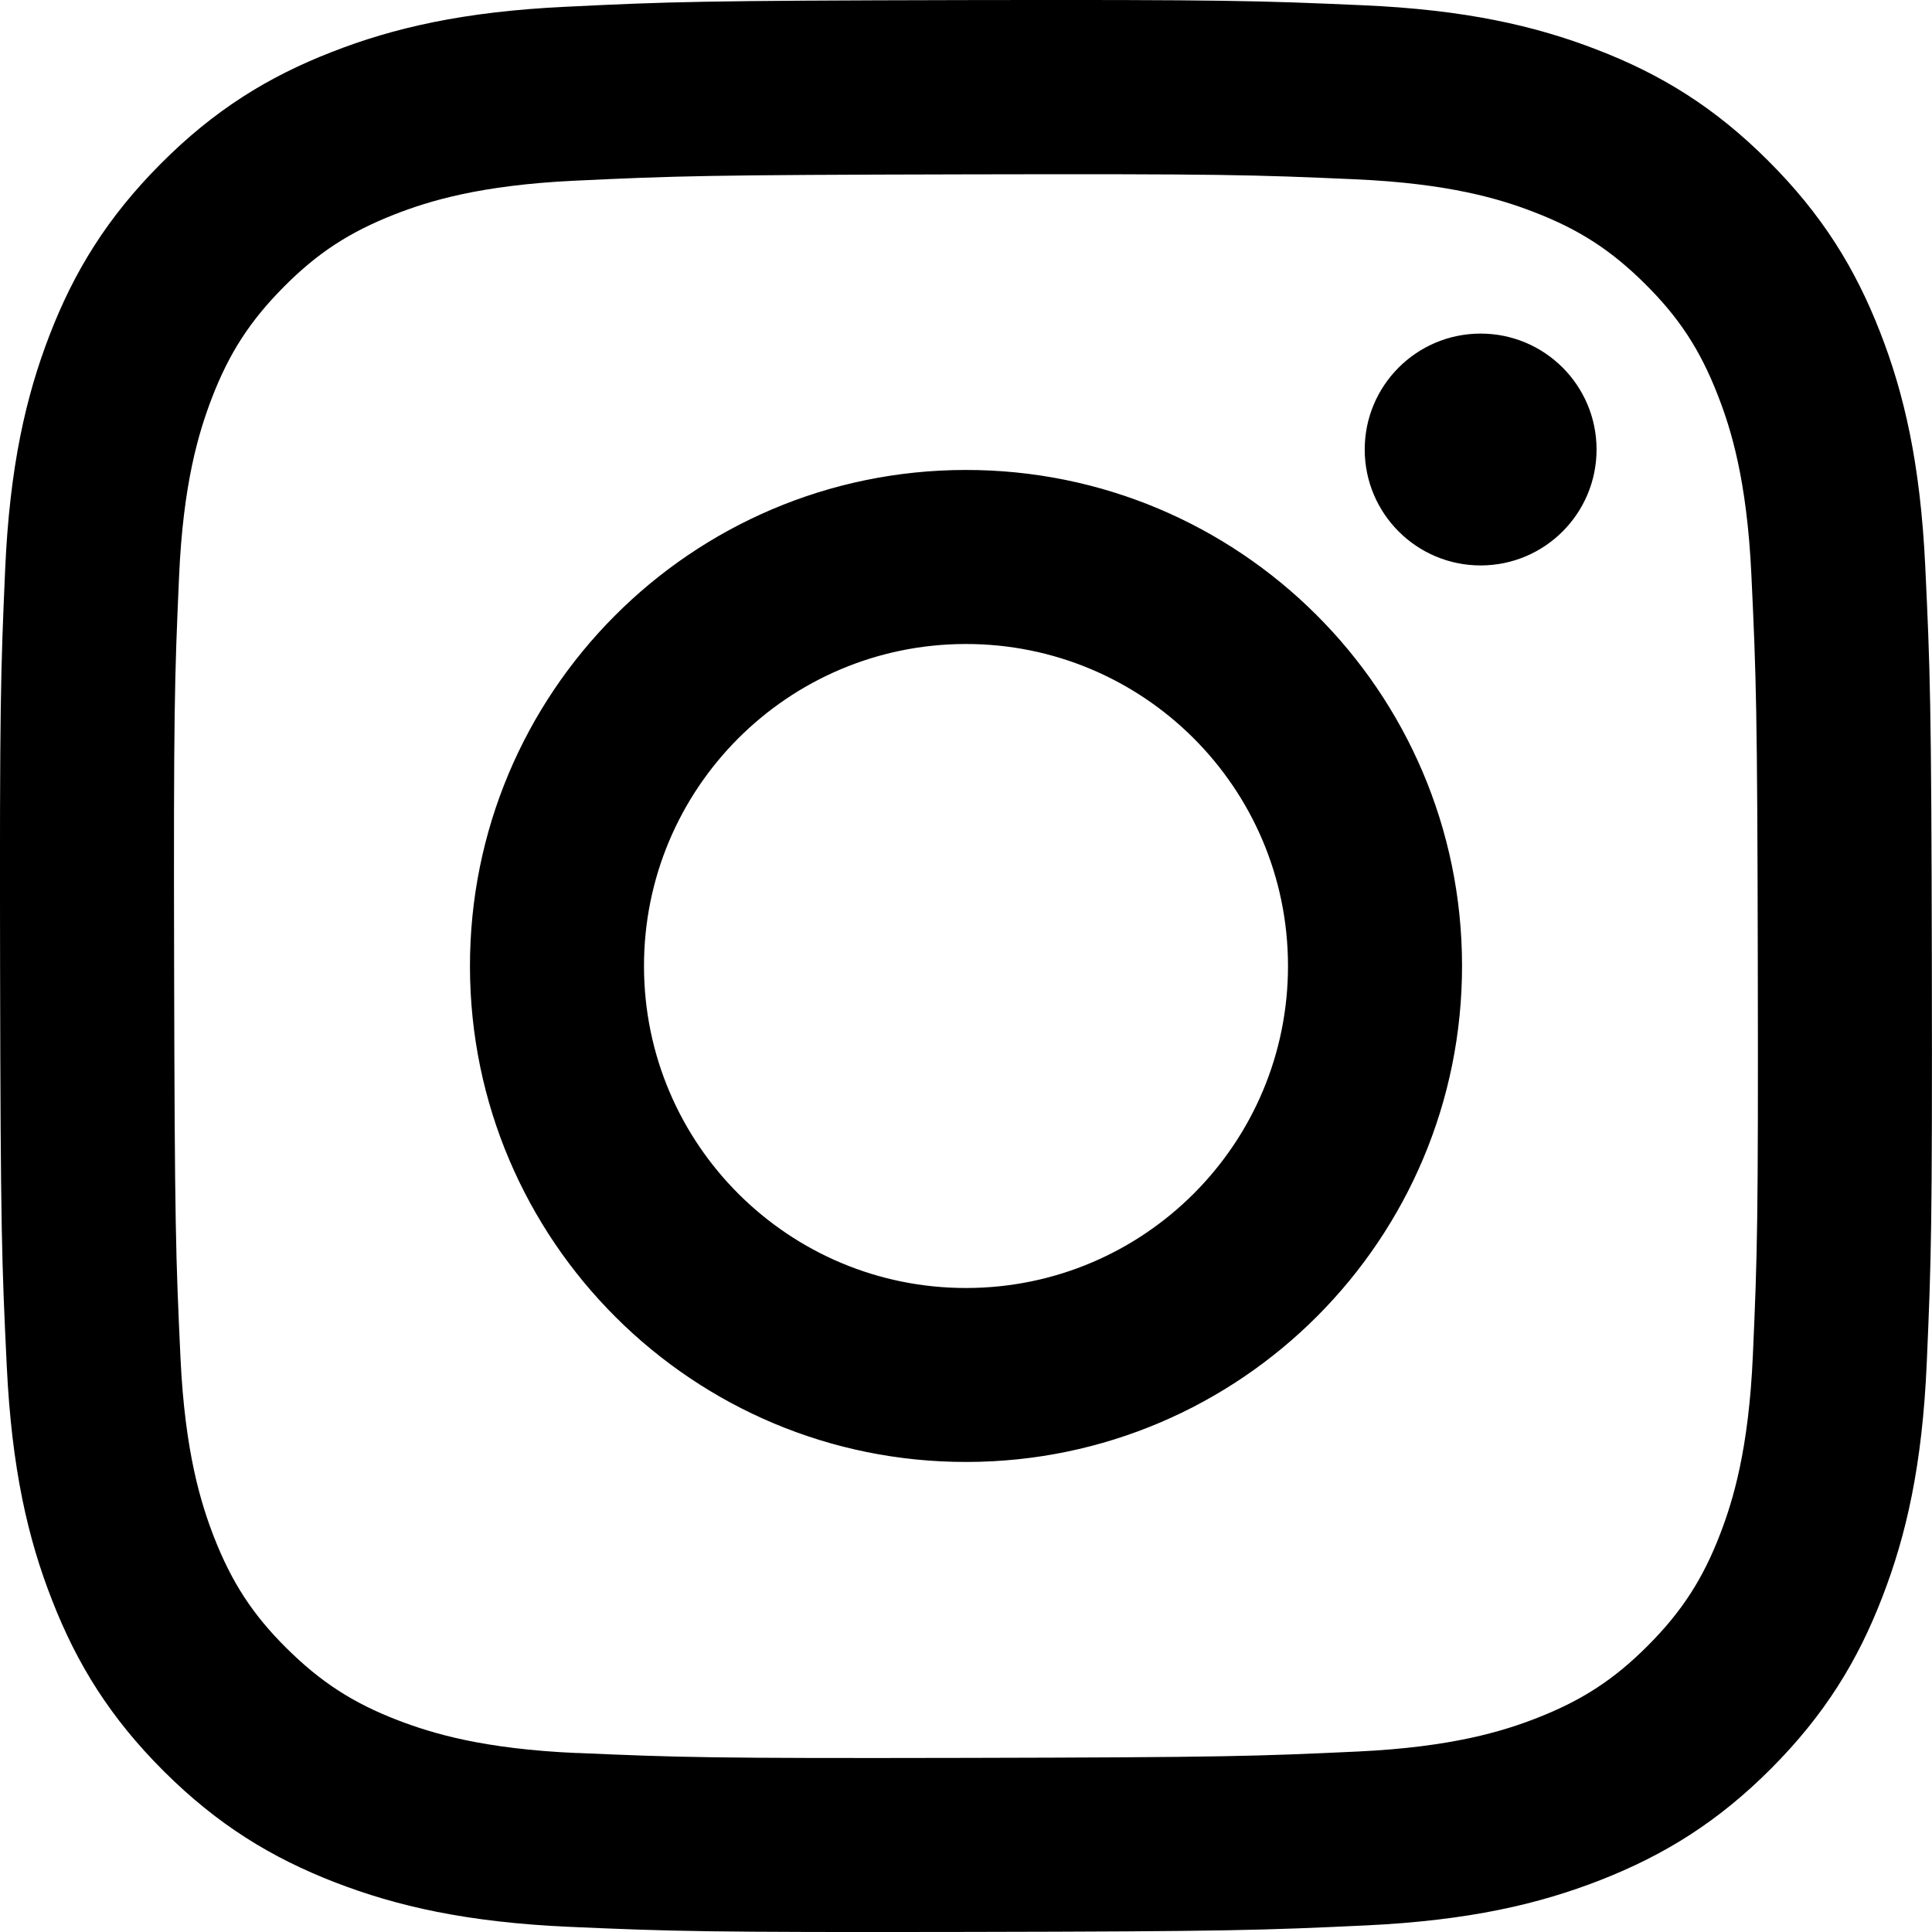
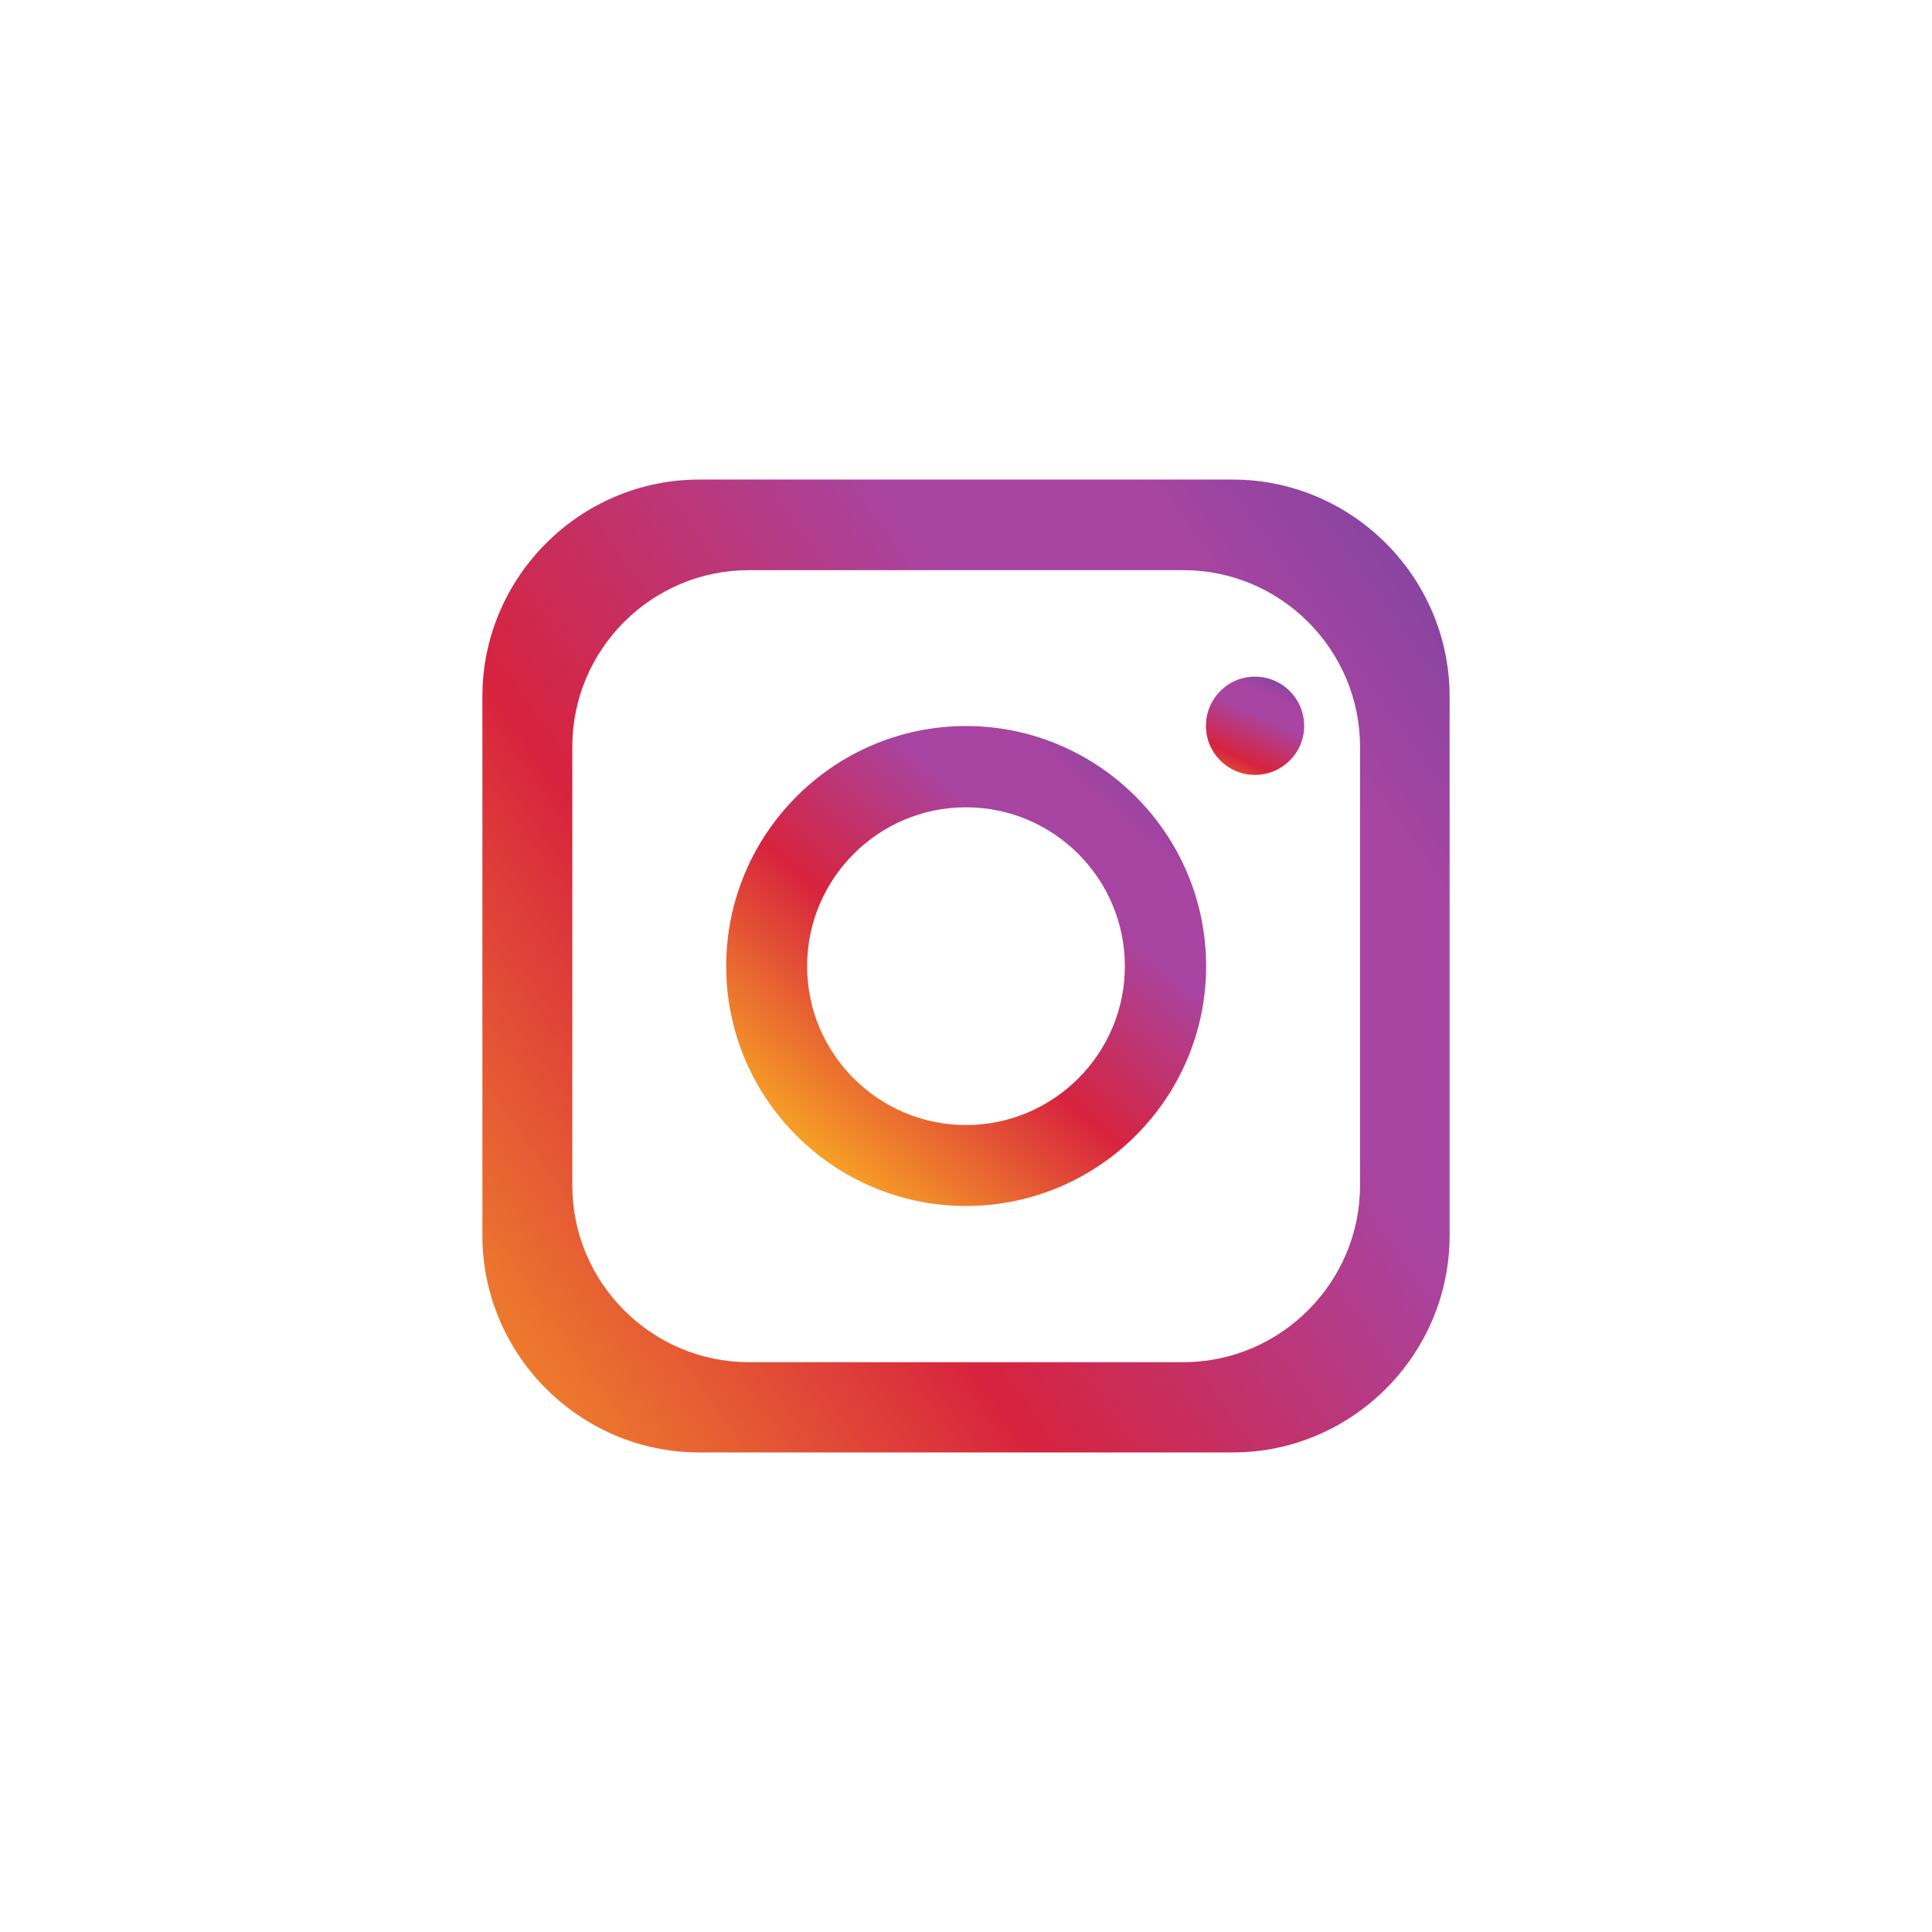
- <svg xmlns="http://www.w3.org/2000/svg" role="img" viewBox="0 0 24 24">
-   <path d="M7.03.084c-1.277.06-2.149.264-2.911.563-.789.307-1.458.72-2.123 1.388-.665.668-1.075 1.337-1.38 2.127-.295.764-.496 1.637-.552 2.914-.056 1.278-.069 1.688-.063 4.947.006 3.259.021 3.667.083 4.947.061 1.276.264 2.148.564 2.911.308.789.72 1.457 1.388 2.123.668.665 1.337 1.074 2.128 1.38.763.295 1.636.496 2.913.552 1.277.056 1.688.069 4.946.063 3.258-.006 3.668-.021 4.948-.081 1.28-.061 2.147-.265 2.91-.563.789-.309 1.458-.72 2.123-1.388.665-.668 1.075-1.338 1.379-2.128.296-.763.497-1.636.552-2.912.056-1.281.069-1.69.063-4.948-.006-3.258-.021-3.667-.082-4.947-.061-1.28-.264-2.149-.563-2.912-.308-.789-.72-1.457-1.388-2.123C21.298 1.33 20.628.921 19.838.617 19.074.321 18.202.12 16.924.065 15.647.009 15.236-.005 11.977.001 8.718.008 8.31.021 7.03.084m.14 21.693c-1.17-.051-1.805-.245-2.229-.408-.561-.216-.96-.477-1.382-.895-.422-.418-.681-.819-.9-1.378-.164-.423-.362-1.058-.417-2.228-.059-1.264-.072-1.644-.079-4.848-.007-3.204.005-3.583.061-4.848.05-1.169.246-1.805.408-2.228.216-.561.476-.96.895-1.382.419-.422.818-.681 1.378-.9.423-.165 1.058-.361 2.227-.417 1.266-.06 1.645-.072 4.848-.079 3.203-.007 3.583.005 4.849.061 1.169.051 1.805.244 2.228.408.561.216.96.475 1.382.895.422.419.682.818.9 1.379.165.422.362 1.056.417 2.226.06 1.266.074 1.645.08 4.848.006 3.203-.005 3.583-.061 4.848-.051 1.17-.245 1.806-.408 2.229-.216.56-.476.96-.895 1.381-.419.421-.818.681-1.378.9-.422.165-1.058.362-2.226.417-1.266.059-1.645.072-4.849.079-3.204.007-3.583-.006-4.848-.061M16.953 5.586A1.44 1.44 0 1 0 18.39 4.144a1.44 1.44 0 0 0-1.437 1.442M5.838 12.012c.007 3.403 2.771 6.156 6.173 6.149 3.403-.006 6.157-2.77 6.151-6.173-.006-3.403-2.771-6.157-6.174-6.15-3.403.007-6.156 2.771-6.15 6.174M8 12.008a4 4 0 1 1 4.008 3.992A4 4 0 0 1 8 12.008" />
+ <svg xmlns="http://www.w3.org/2000/svg" xmlns:xlink="http://www.w3.org/1999/xlink" width="1279.997" height="1279.997" fill-rule="evenodd" clip-rule="evenodd" image-rendering="optimizeQuality" shape-rendering="geometricPrecision" text-rendering="geometricPrecision" viewBox="0 0 13333.33 13333.33" id="instagram">
+   <defs>
+     <linearGradient id="a" x1="12129.37" x2="929.55" y1="2786.06" y2="10742.22" gradientUnits="userSpaceOnUse">
+       <stop offset="0" stop-color="#4845a2" />
+       <stop offset=".278" stop-color="#a844a1" />
+       <stop offset=".302" stop-color="#a844a1" />
+       <stop offset=".38" stop-color="#a844a1" />
+       <stop offset=".6" stop-color="#d7233e" />
+       <stop offset=".6" stop-color="#d7233e" />
+       <stop offset=".871" stop-color="#f8a325" />
+       <stop offset="1" stop-color="#f8dd25" />
+     </linearGradient>
+     <linearGradient xlink:href="#a" id="c" x1="8921.33" x2="8320.3" y1="4435.32" y2="5761.99" gradientUnits="userSpaceOnUse" />
+     <linearGradient xlink:href="#a" id="b" x1="8550.5" x2="5133.94" y1="4451.73" y2="8471.21" gradientUnits="userSpaceOnUse" />
+   </defs>
+   <path fill="url(#a)" d="M8507.79 3309.65l-3682.26 0c-822.87,0 -1496.35,673.46 -1496.35,1496.35l0 3721.33c0,822.88 673.47,1496.35 1496.35,1496.35l3682.26 0c822.88,0 1496.35,-673.47 1496.35,-1496.35l0 -3721.33c0,-822.89 -673.47,-1496.35 -1496.35,-1496.35zm878.04 4872.9l0 0c0,668.87 -549.35,1218.22 -1218.22,1218.22l-2999.59 0c-671.17,0 -1218.22,-549.35 -1218.22,-1218.22l0 -3029.47c0,-671.17 547.05,-1218.22 1218.22,-1218.22l2999.59 0c668.88,0 1218.22,547.05 1218.22,1218.22l0 3029.47z">
+   </path>
+   <path fill="url(#b)" fill-rule="nonzero" d="M6666.67 5010.56c-912.52,0 -1654.95,744.73 -1654.95,1657.25 0,912.52 742.43,1654.95 1654.95,1654.95 912.52,0 1657.24,-742.43 1657.24,-1654.95 0,-912.52 -744.72,-1657.25 -1657.24,-1657.25zm0 2753.65l0 0c-604.52,0 -1096.41,-491.88 -1096.41,-1096.4 0,-604.52 491.89,-1096.4 1096.41,-1096.4 604.52,0 1096.4,491.89 1096.4,1096.4 0,604.52 -491.88,1096.4 -1096.4,1096.4z">
+   </path>
+   <path fill="url(#c)" d="M8660.39 5347.79c188.48,0 340.18,-151.7 340.18,-337.89 0,-188.48 -151.7,-340.19 -340.18,-340.19 -186.18,0 -337.89,151.7 -337.89,340.19 0,186.18 151.7,337.89 337.89,337.89z">
+   </path>
+   <rect width="13333.33" height="13333.33" fill="none" />
</svg>
